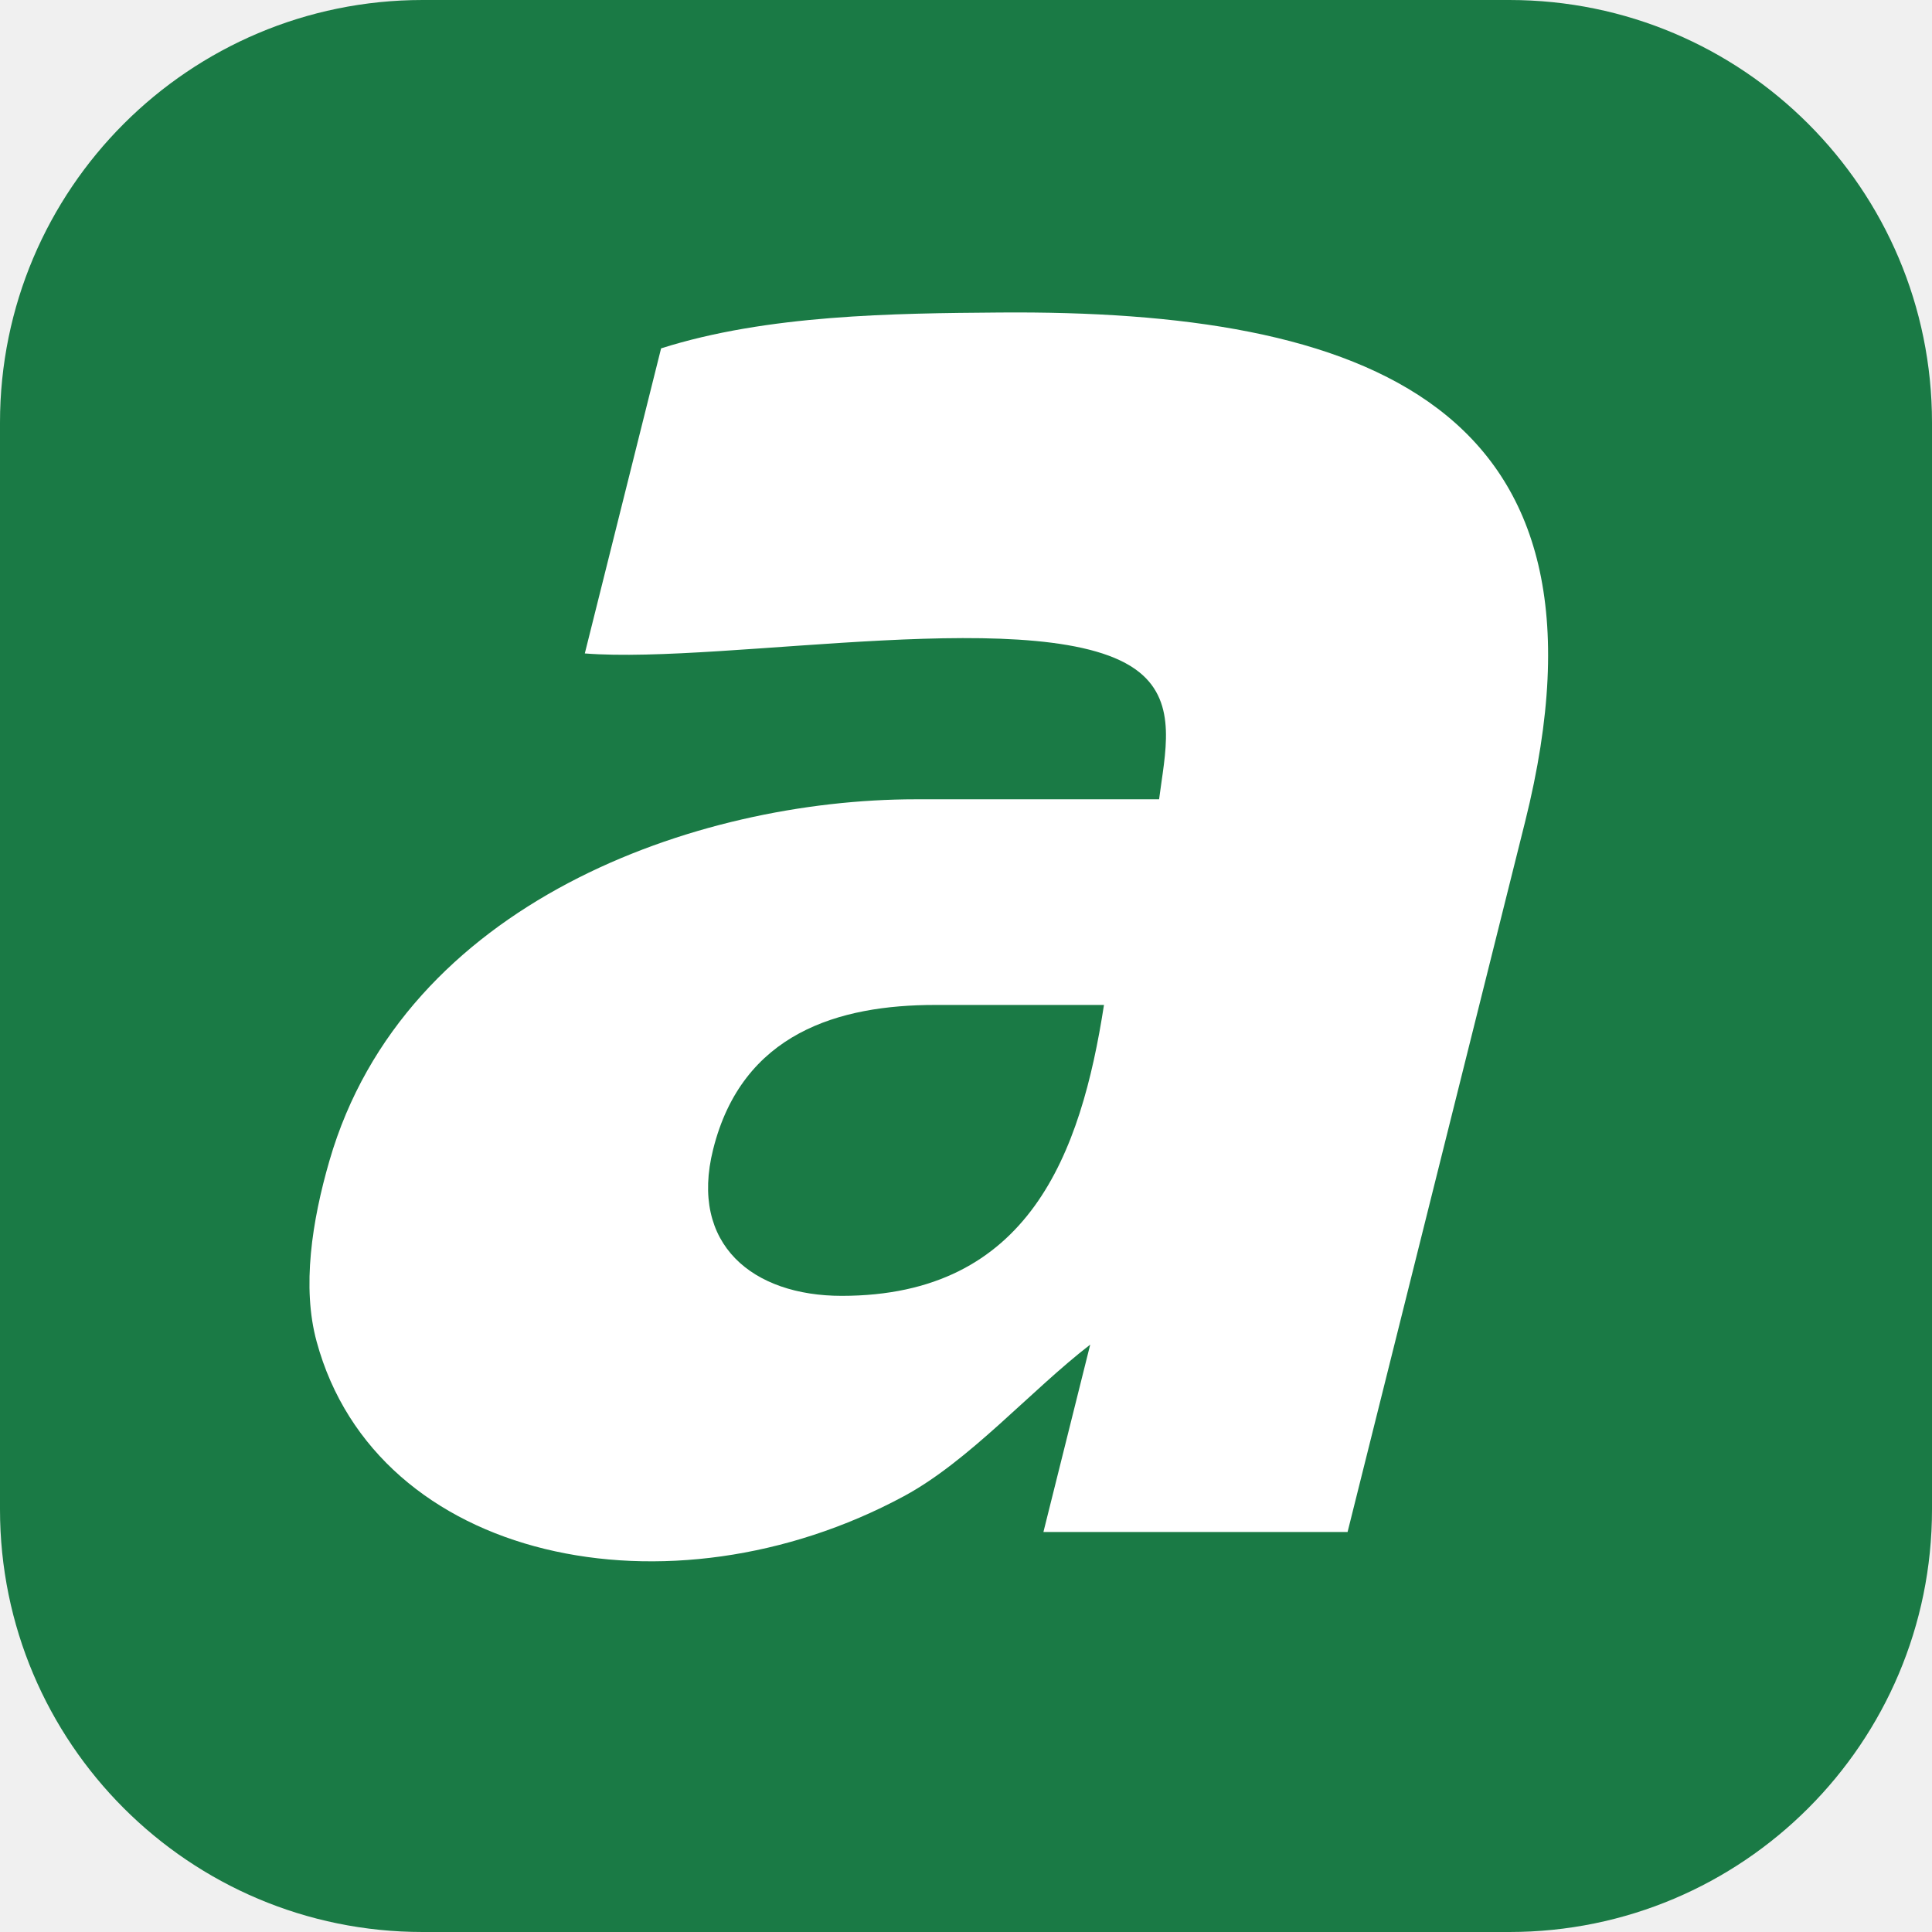
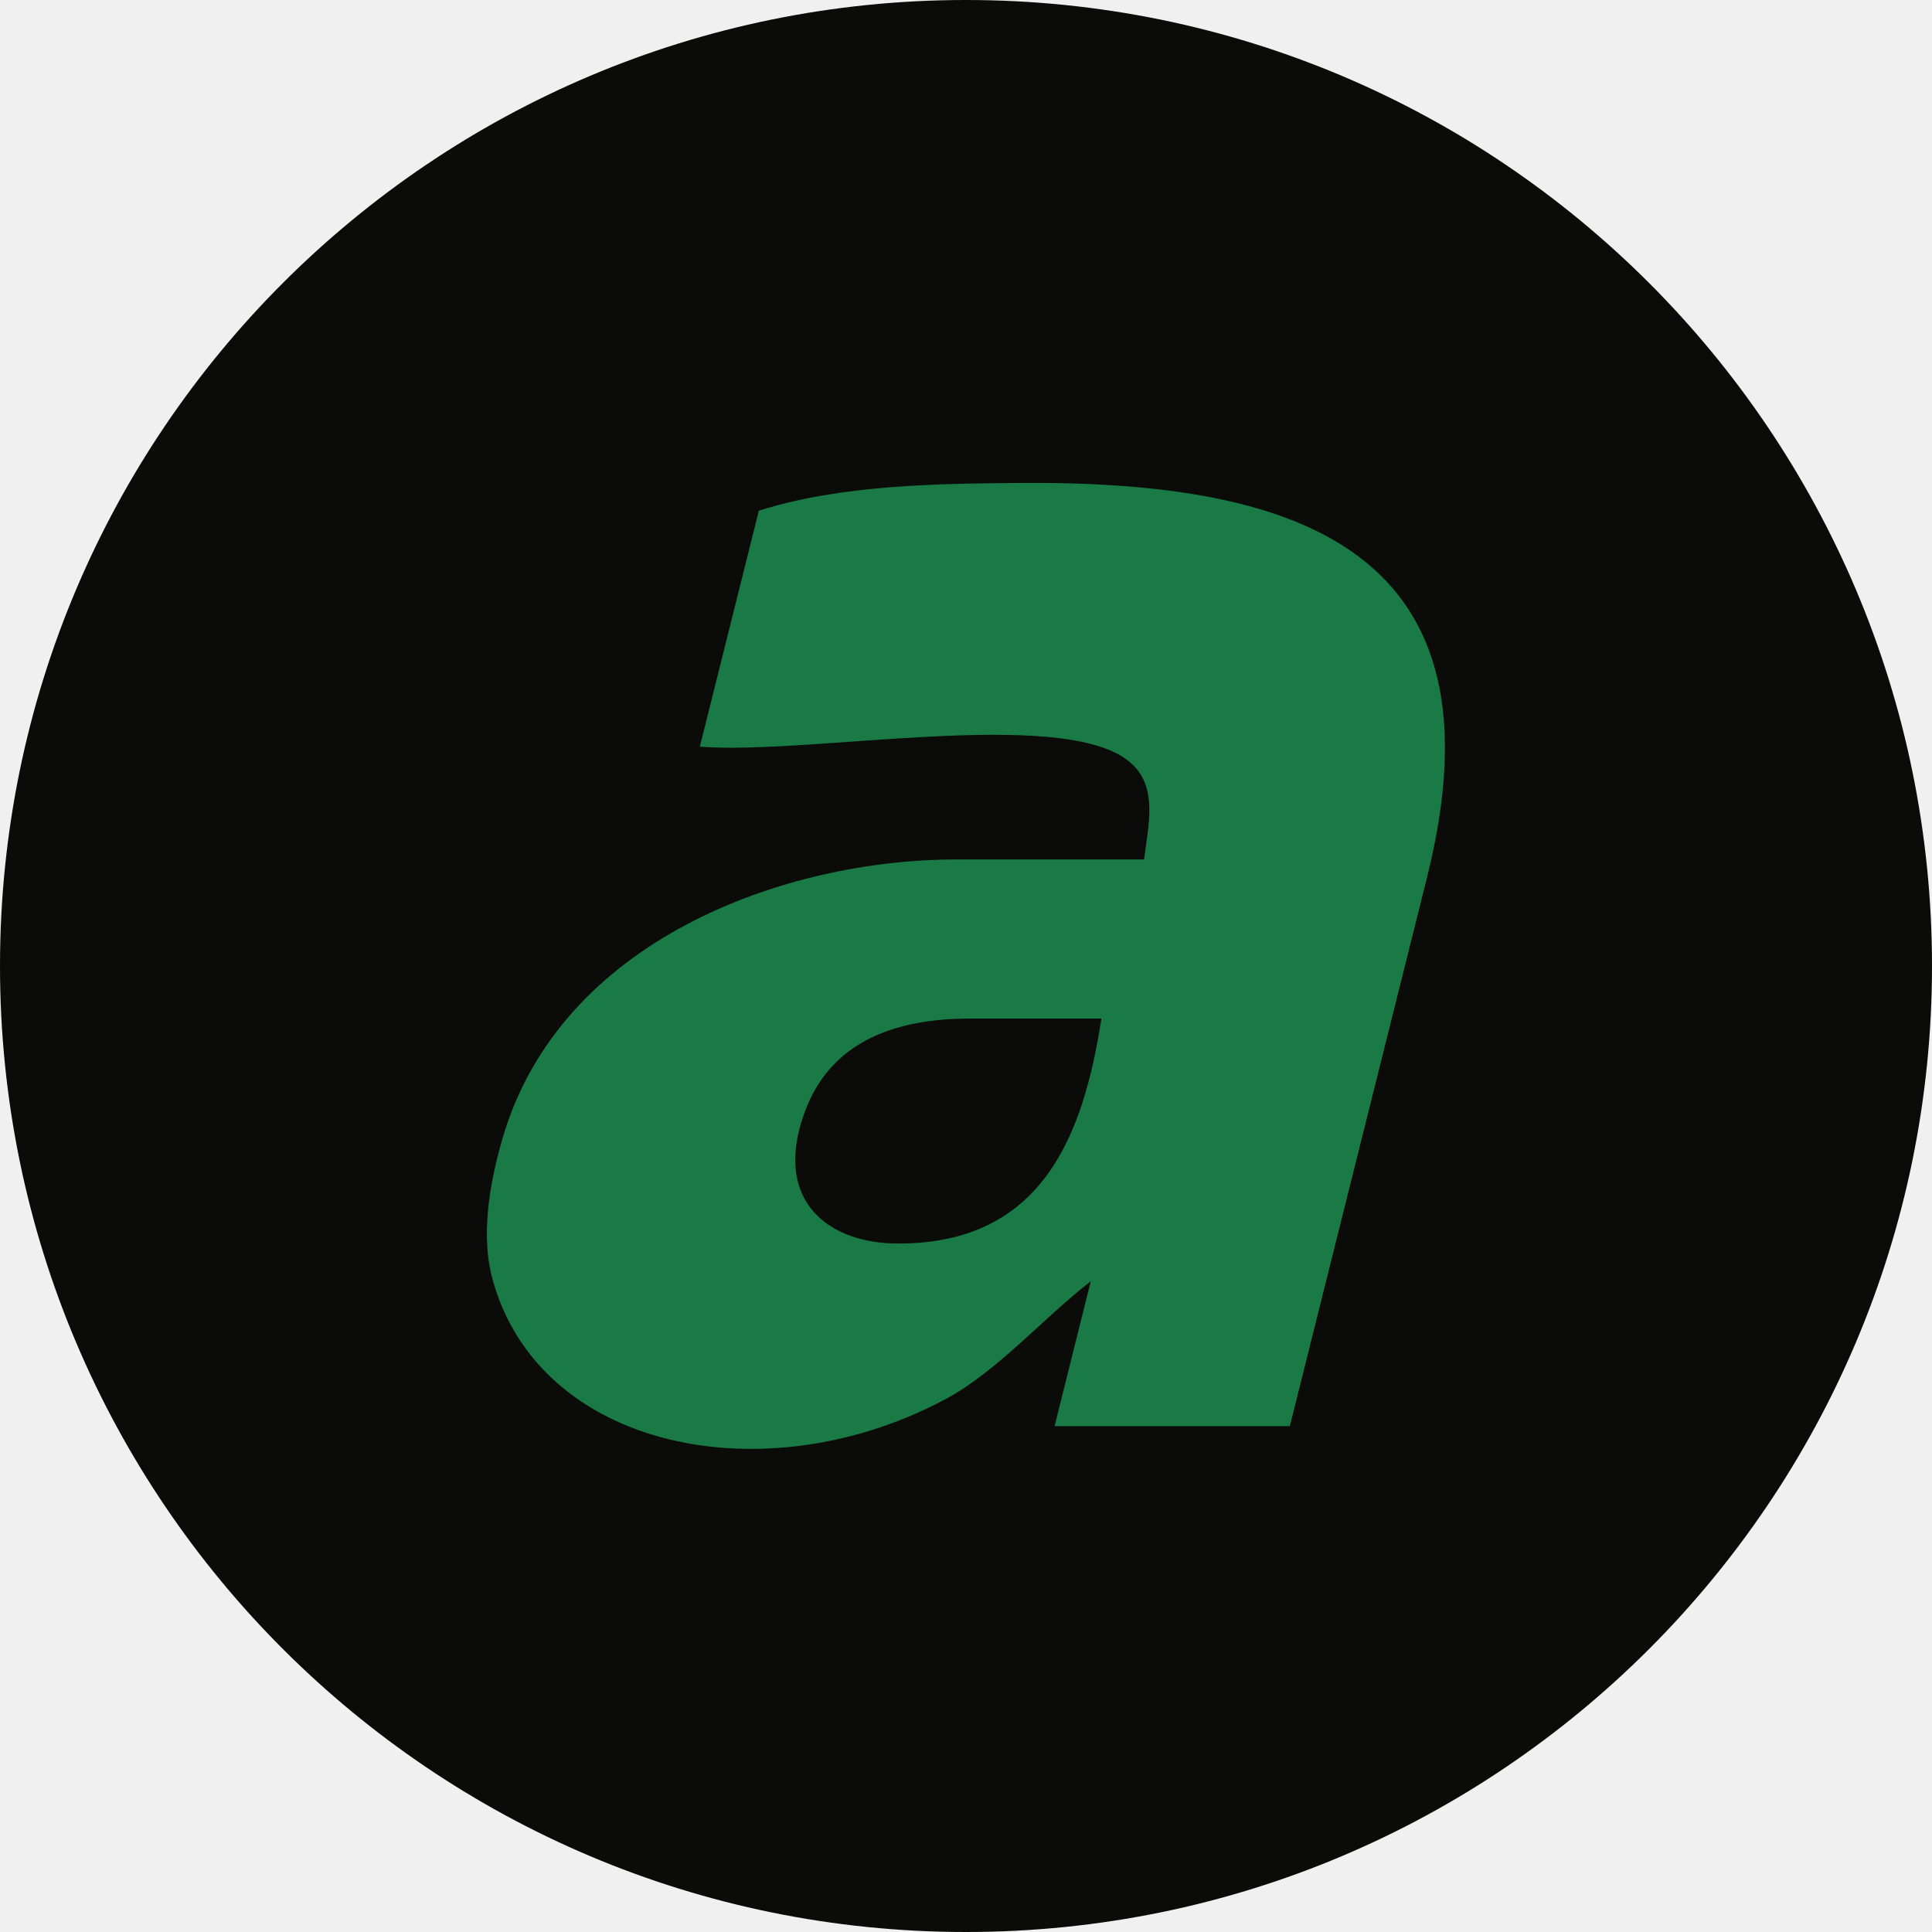
<svg xmlns="http://www.w3.org/2000/svg" viewBox="0 0 64 64" width="64" height="64" role="img" aria-label="Arfhacom">
-   <rect width="64" height="64" rx="14" fill="#1A7A45" />
-   <g transform="translate(10.24 -2.20) scale(0.19158)">
-     <path fill="#FFFFFF" fill-rule="evenodd" d="M60.86 71.72L47.67 124.47C72.23 126.41 128.34 115.47 143.54 127.71C150.24 133.09 147.97 141.79 146.97 149.69L104.9 149.69C66.81 149.69 16.45 167.53 3.52 212.16C0.48 222.63 -1.27 234.07 1.3 243.46C11.65 281.55 62.28 292.05 102.85 270.19C114.19 264.07 124.69 251.99 135.06 243.98L126.97 276.38L179.56 276.38L210.25 153.6C228.4 81 182.19 65.03 119.38 65.52C101.04 65.66 79.23 65.89 60.86 71.72ZM108.25 185.25L137.44 185.25C133.47 210.88 124.53 235.55 92.09 235.55C76.75 235.55 65.72 226.7 69.86 210.22C74.89 190.06 91.66 185.25 108.25 185.25Z" />
+   <circle cx="32" cy="32" r="32" fill="#0B0C09" />
+   <g transform="translate(16.12 6.29) scale(0.14818)">
+     <path fill="#1A7A45" fill-rule="evenodd" d="M60.86 71.72L47.67 124.47C72.23 126.41 128.34 115.47 143.54 127.71C150.24 133.09 147.97 141.79 146.97 149.69L104.9 149.69C66.81 149.69 16.45 167.53 3.52 212.16C0.48 222.63 -1.27 234.07 1.3 243.46C11.65 281.55 62.28 292.05 102.85 270.19C114.19 264.07 124.69 251.99 135.06 243.98L126.97 276.38L179.56 276.38L210.25 153.6C228.4 81 182.19 65.03 119.38 65.52C101.04 65.66 79.23 65.89 60.86 71.72ZM108.25 185.25L137.44 185.25C133.47 210.88 124.53 235.55 92.09 235.55C76.75 235.55 65.72 226.7 69.86 210.22C74.89 190.06 91.66 185.25 108.25 185.25Z" />
  </g>
</svg>
